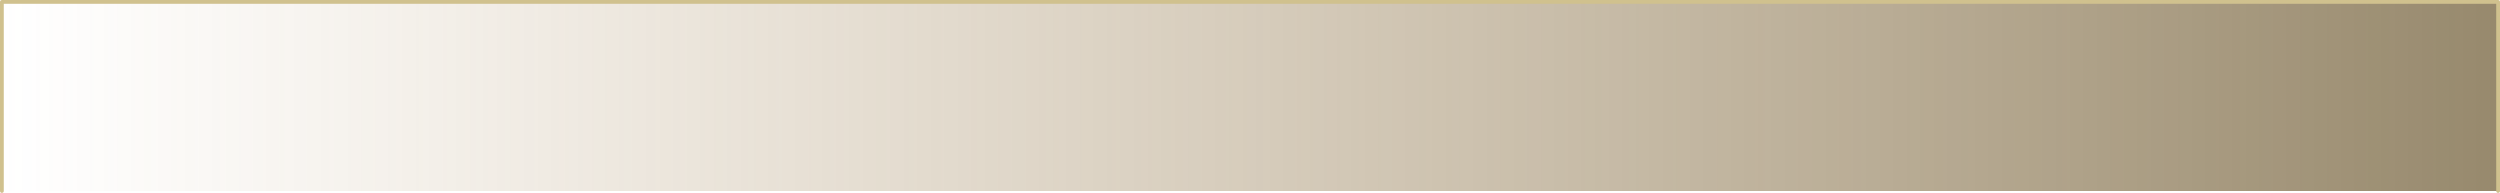
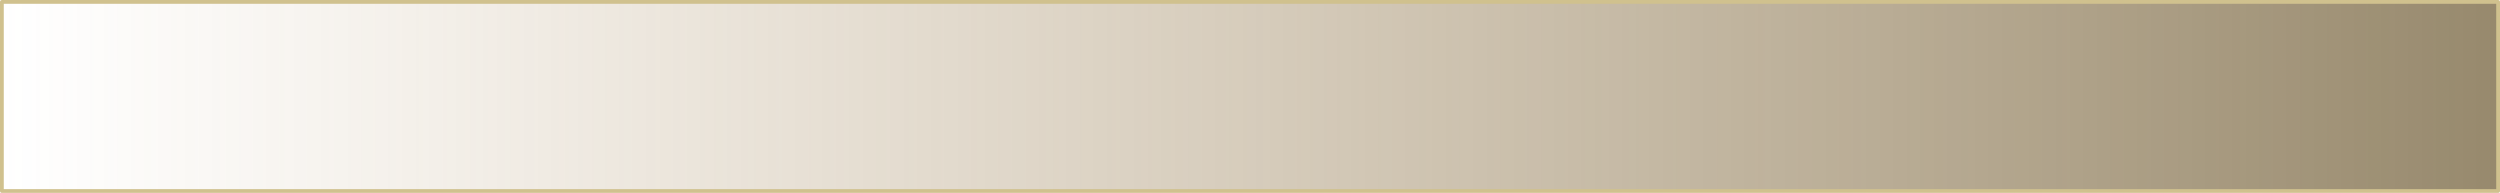
<svg xmlns="http://www.w3.org/2000/svg" height="51.0px" width="661.0px">
  <g transform="matrix(1.0, 0.0, 0.0, 1.0, 0.5, 0.5)">
    <path d="M0.0 50.0 L0.0 0.0 660.0 0.0 660.0 50.0 0.0 50.0" fill="url(#gradient0)" fill-rule="evenodd" stroke="none" />
-     <path d="M0.0 50.0 L0.0 0.0 660.0 0.0 660.0 50.0" fill="none" stroke="#d0c18e" stroke-linecap="round" stroke-linejoin="round" stroke-width="1.0" />
+     <path d="M0.0 50.0 L0.0 0.0 660.0 0.0 660.0 50.0 0.0 50.0" fill="none" stroke="#d0c18e" stroke-linecap="round" stroke-linejoin="round" stroke-width="1.0" />
  </g>
  <defs>
    <linearGradient gradientTransform="matrix(0.4028, 0.0, 0.0, 0.0305, 330.0, 25.0)" gradientUnits="userSpaceOnUse" id="gradient0" spreadMethod="pad" x1="-819.2" x2="819.2">
      <stop offset="0.0" stop-color="#ac8853" stop-opacity="0.0" />
      <stop offset="1.0" stop-color="#6f5c35" stop-opacity="0.722" />
    </linearGradient>
  </defs>
</svg>
